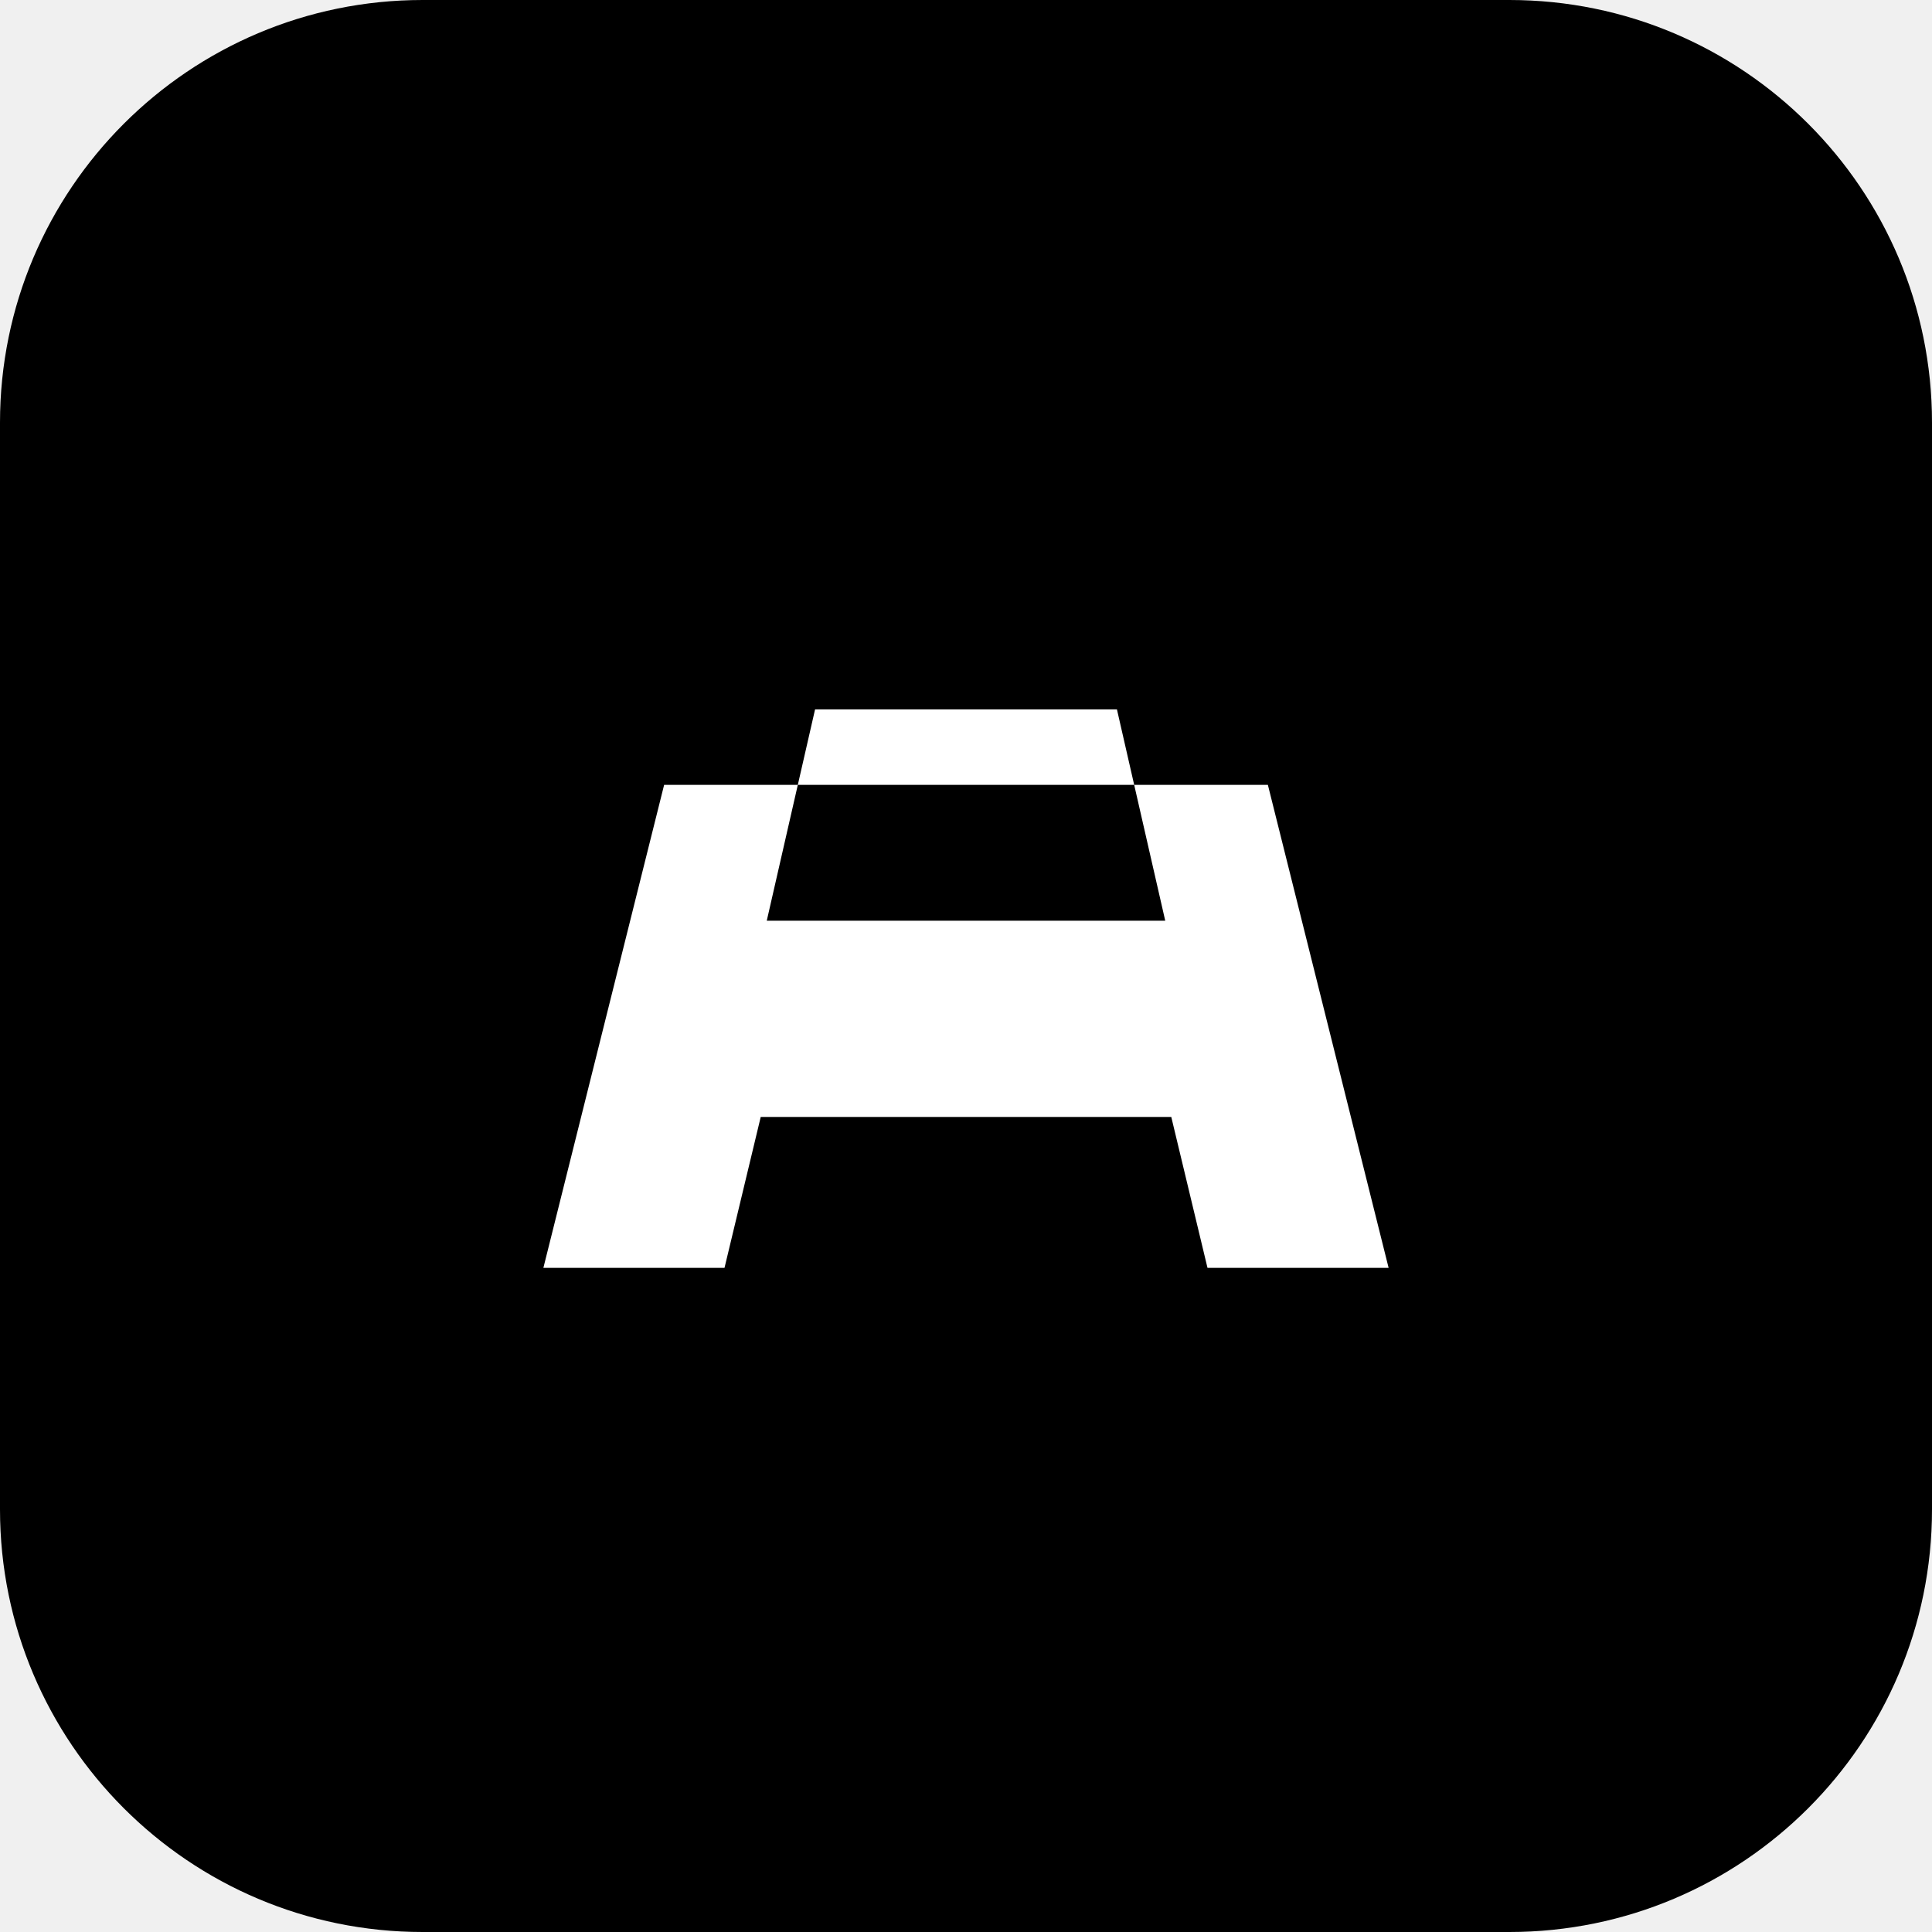
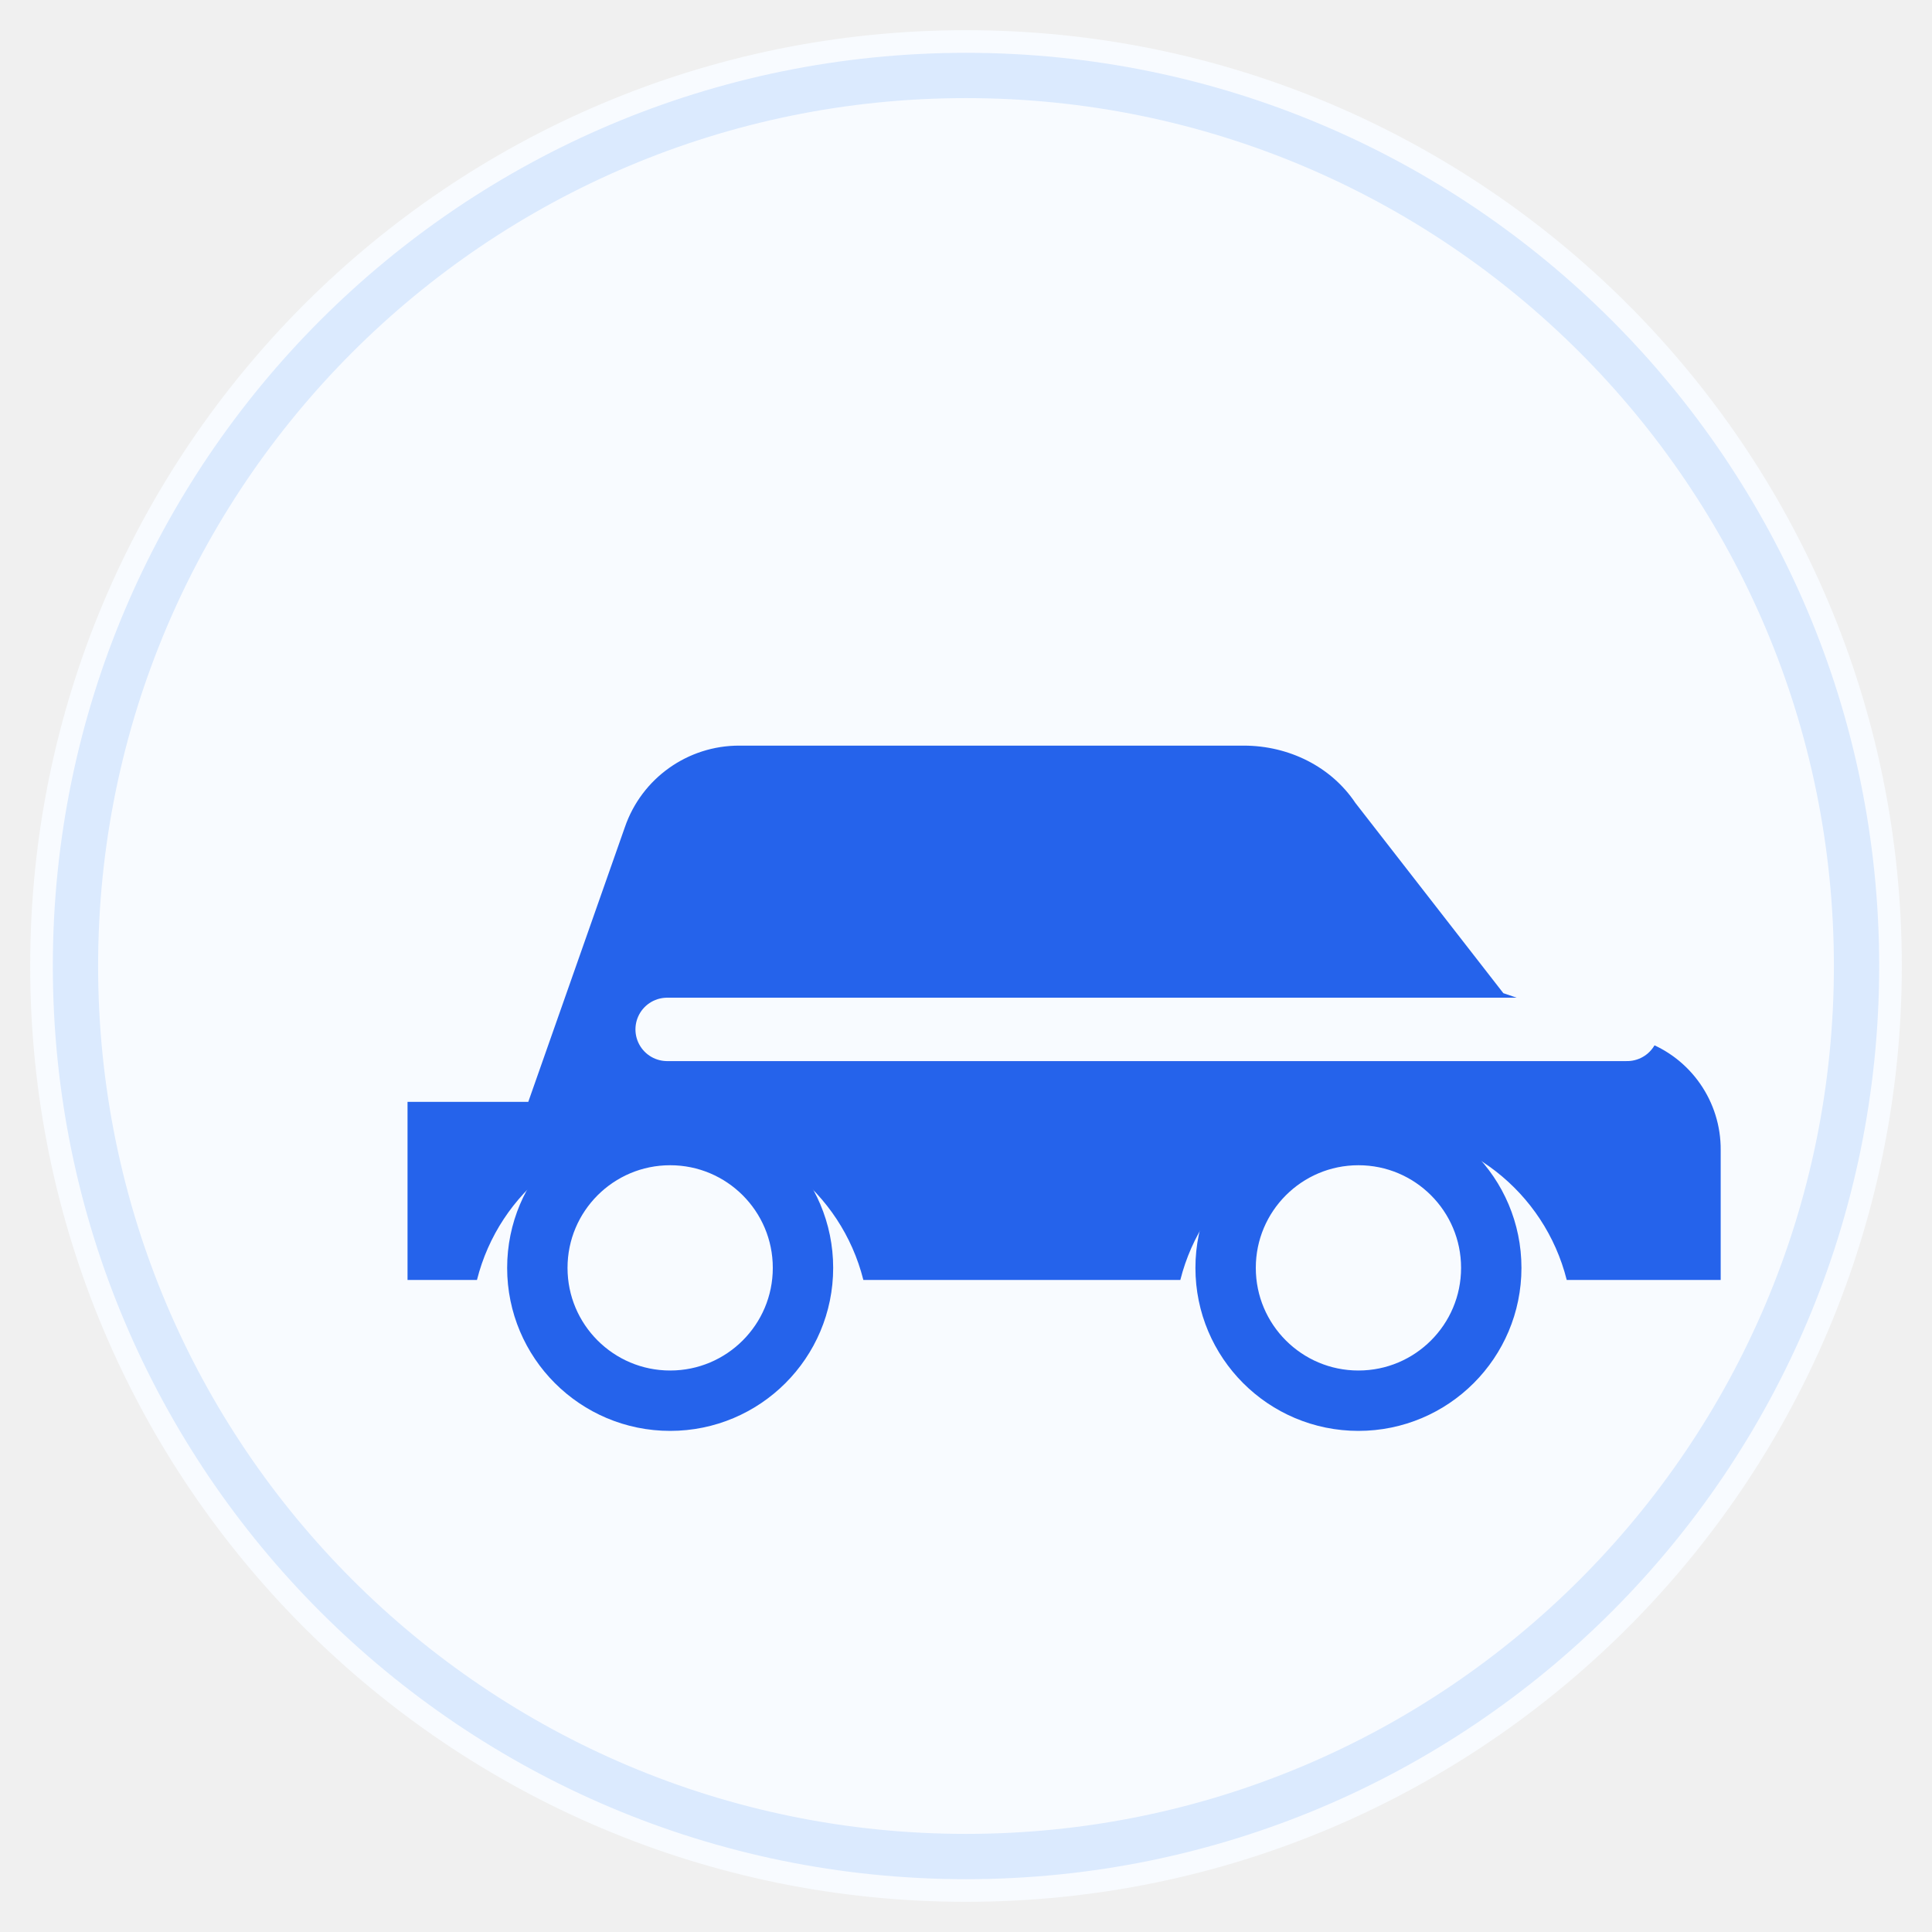
<svg xmlns="http://www.w3.org/2000/svg" viewBox="0 0 64 64" width="64" height="64">
-   <rect width="64" height="64" rx="14" fill="#000000" />
-   <path d="M18 42l4-16h20l4 16h-6l-1.2-5H25.2L24 42h-6zM27 23.5l-1.6 7h13.2l-1.6-7H27z" fill="#FFFFFF" />
+   <circle cx="32" cy="32" r="31" fill="#f8fbff" />
+   <circle cx="32" cy="32" r="29.5" fill="none" stroke="#dbeafe" stroke-width="1.5" />
+   <path d="M13.5 36.5h4l3.2-9.1a4 4 0 0 1 3.8-2.7h16.7c1.5 0 2.9.7 3.7 1.9l4.9 6.3 4.7 1.6a3.8 3.8 0 0 1 2.5 3.6v4.3h-5.1a6.6 6.6 0 0 0-12.8 0H28.6a6.6 6.6 0 0 0-12.8 0h-2.3v-5.9Z" fill="#2563eb" />
+   <path d="M22.1 34.1h31.8" fill="none" stroke="#f8fbff" stroke-linecap="round" stroke-width="2.1" />
+   <circle cx="22.2" cy="42" r="4.4" fill="#f8fbff" stroke="#2563eb" stroke-width="2" />
+   <circle cx="45" cy="42" r="4.4" fill="#f8fbff" stroke="#2563eb" stroke-width="2" />
</svg>
